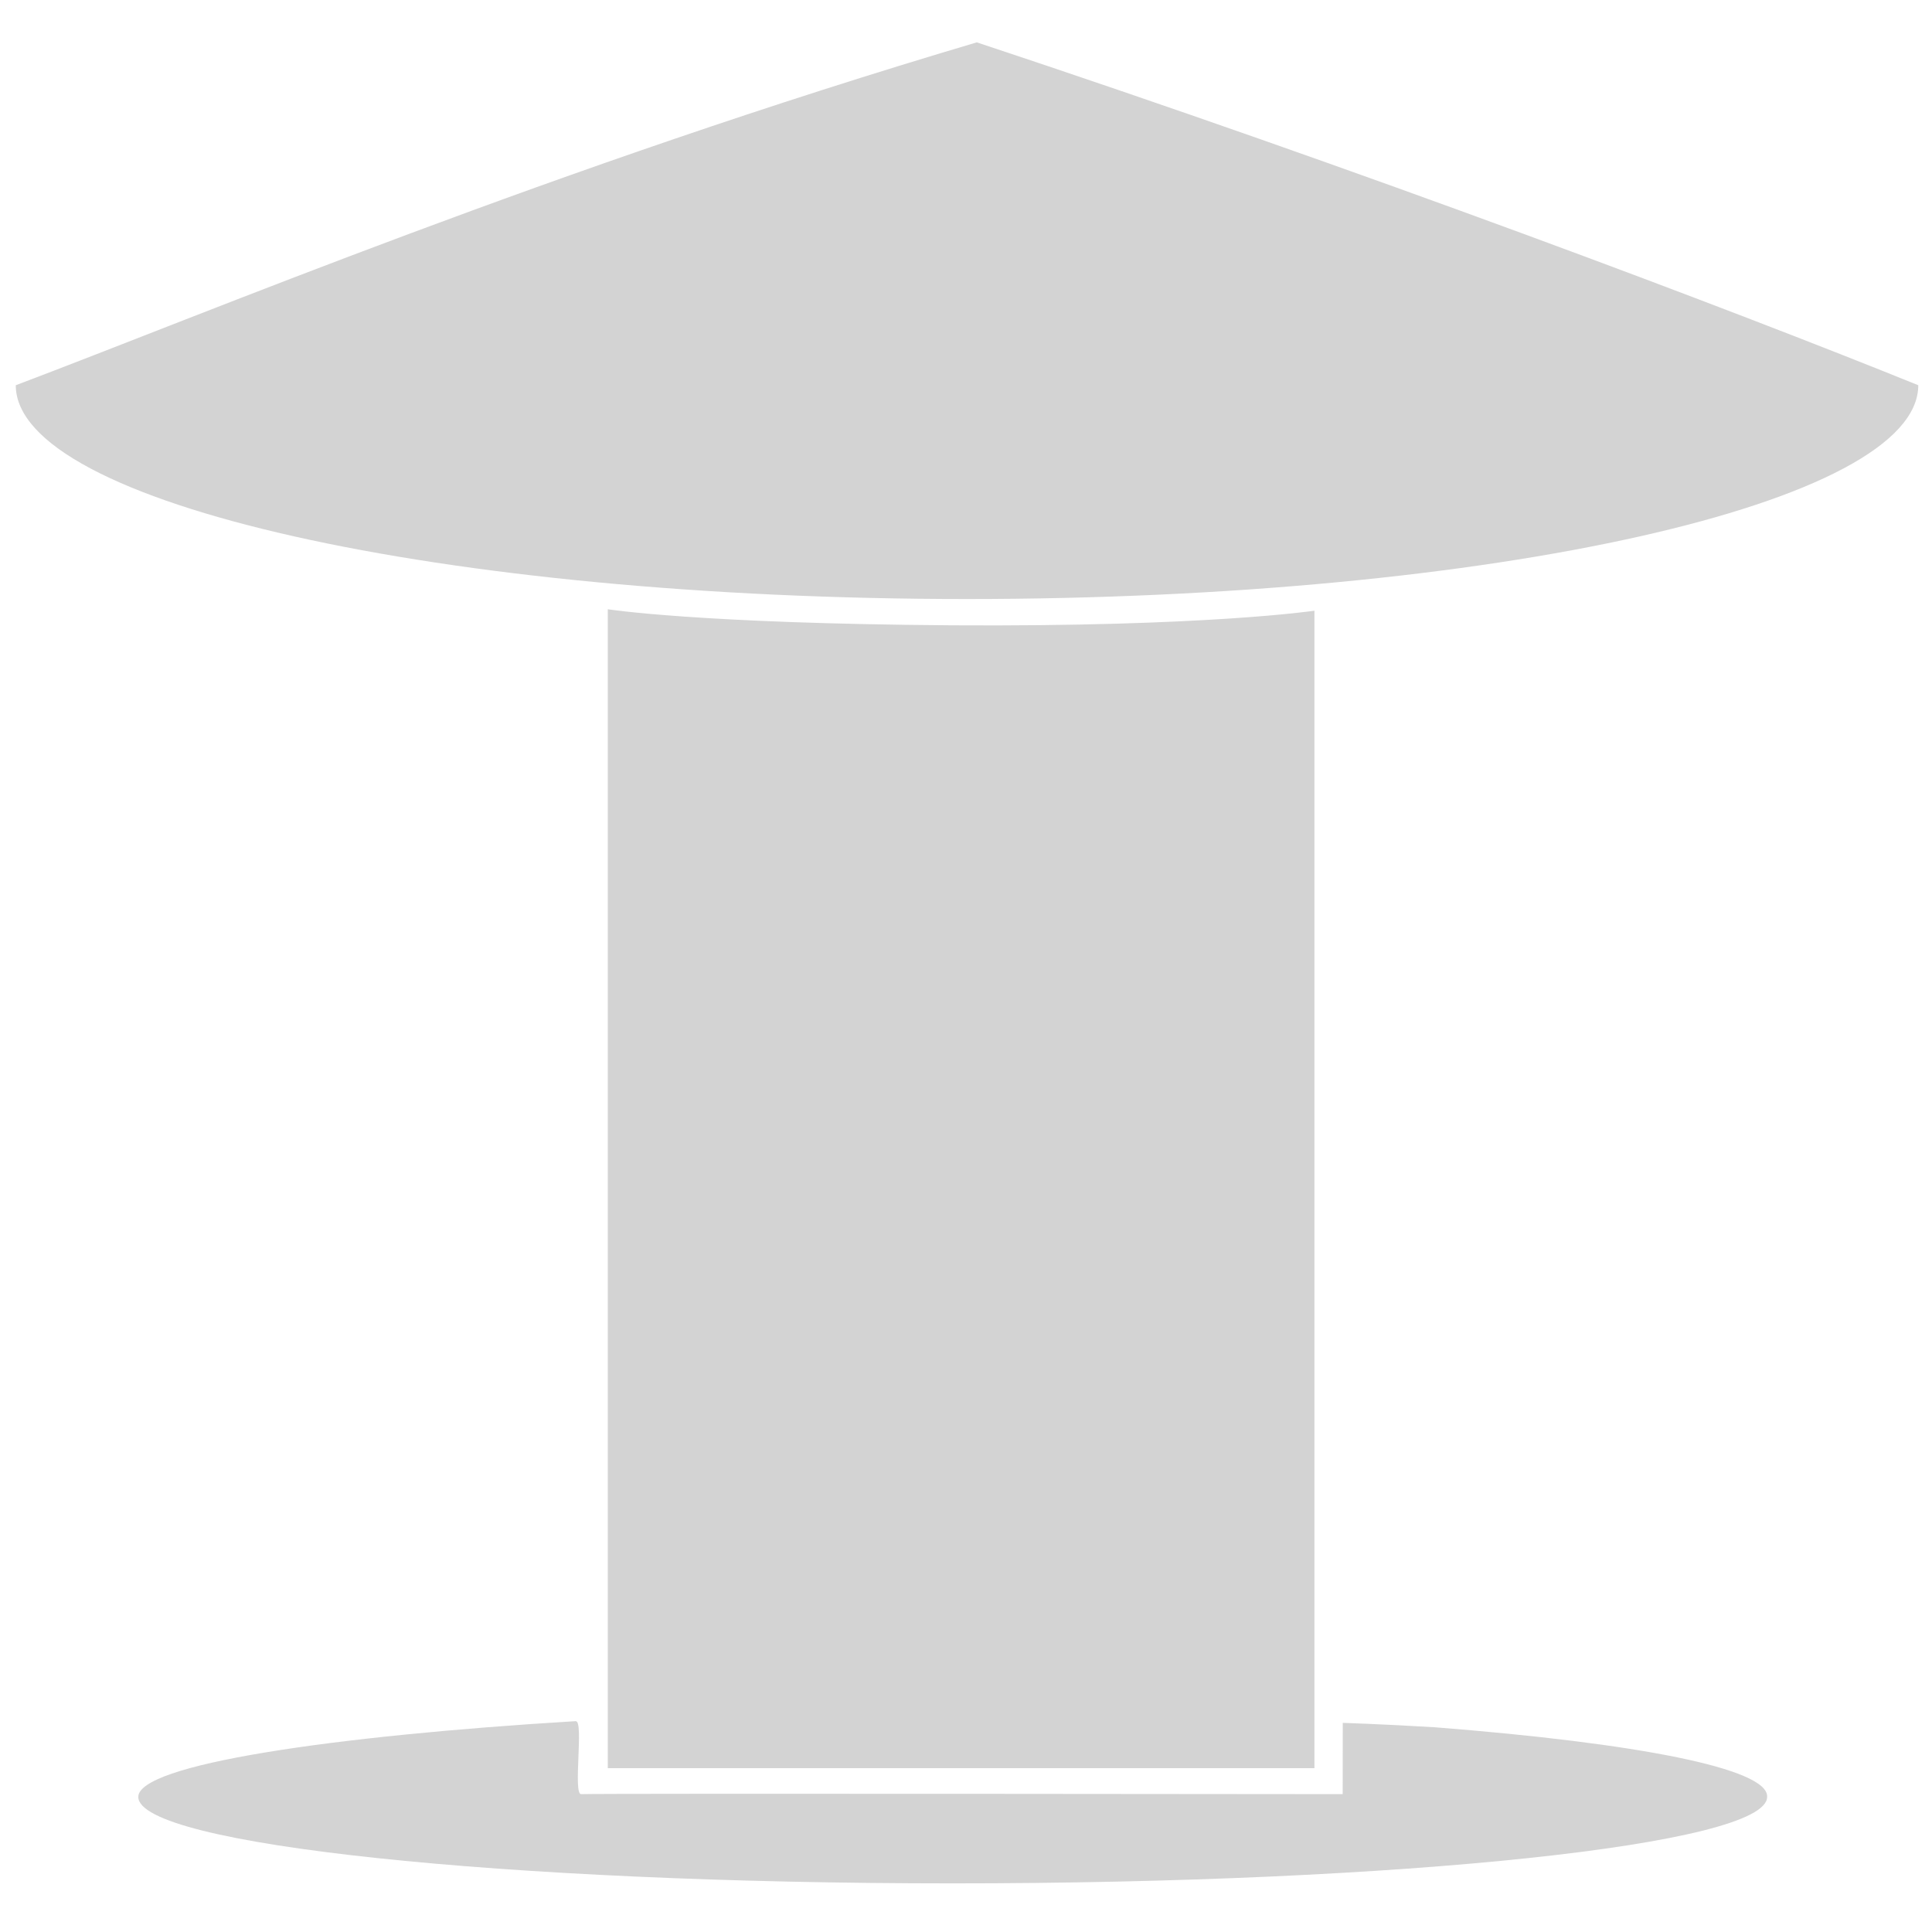
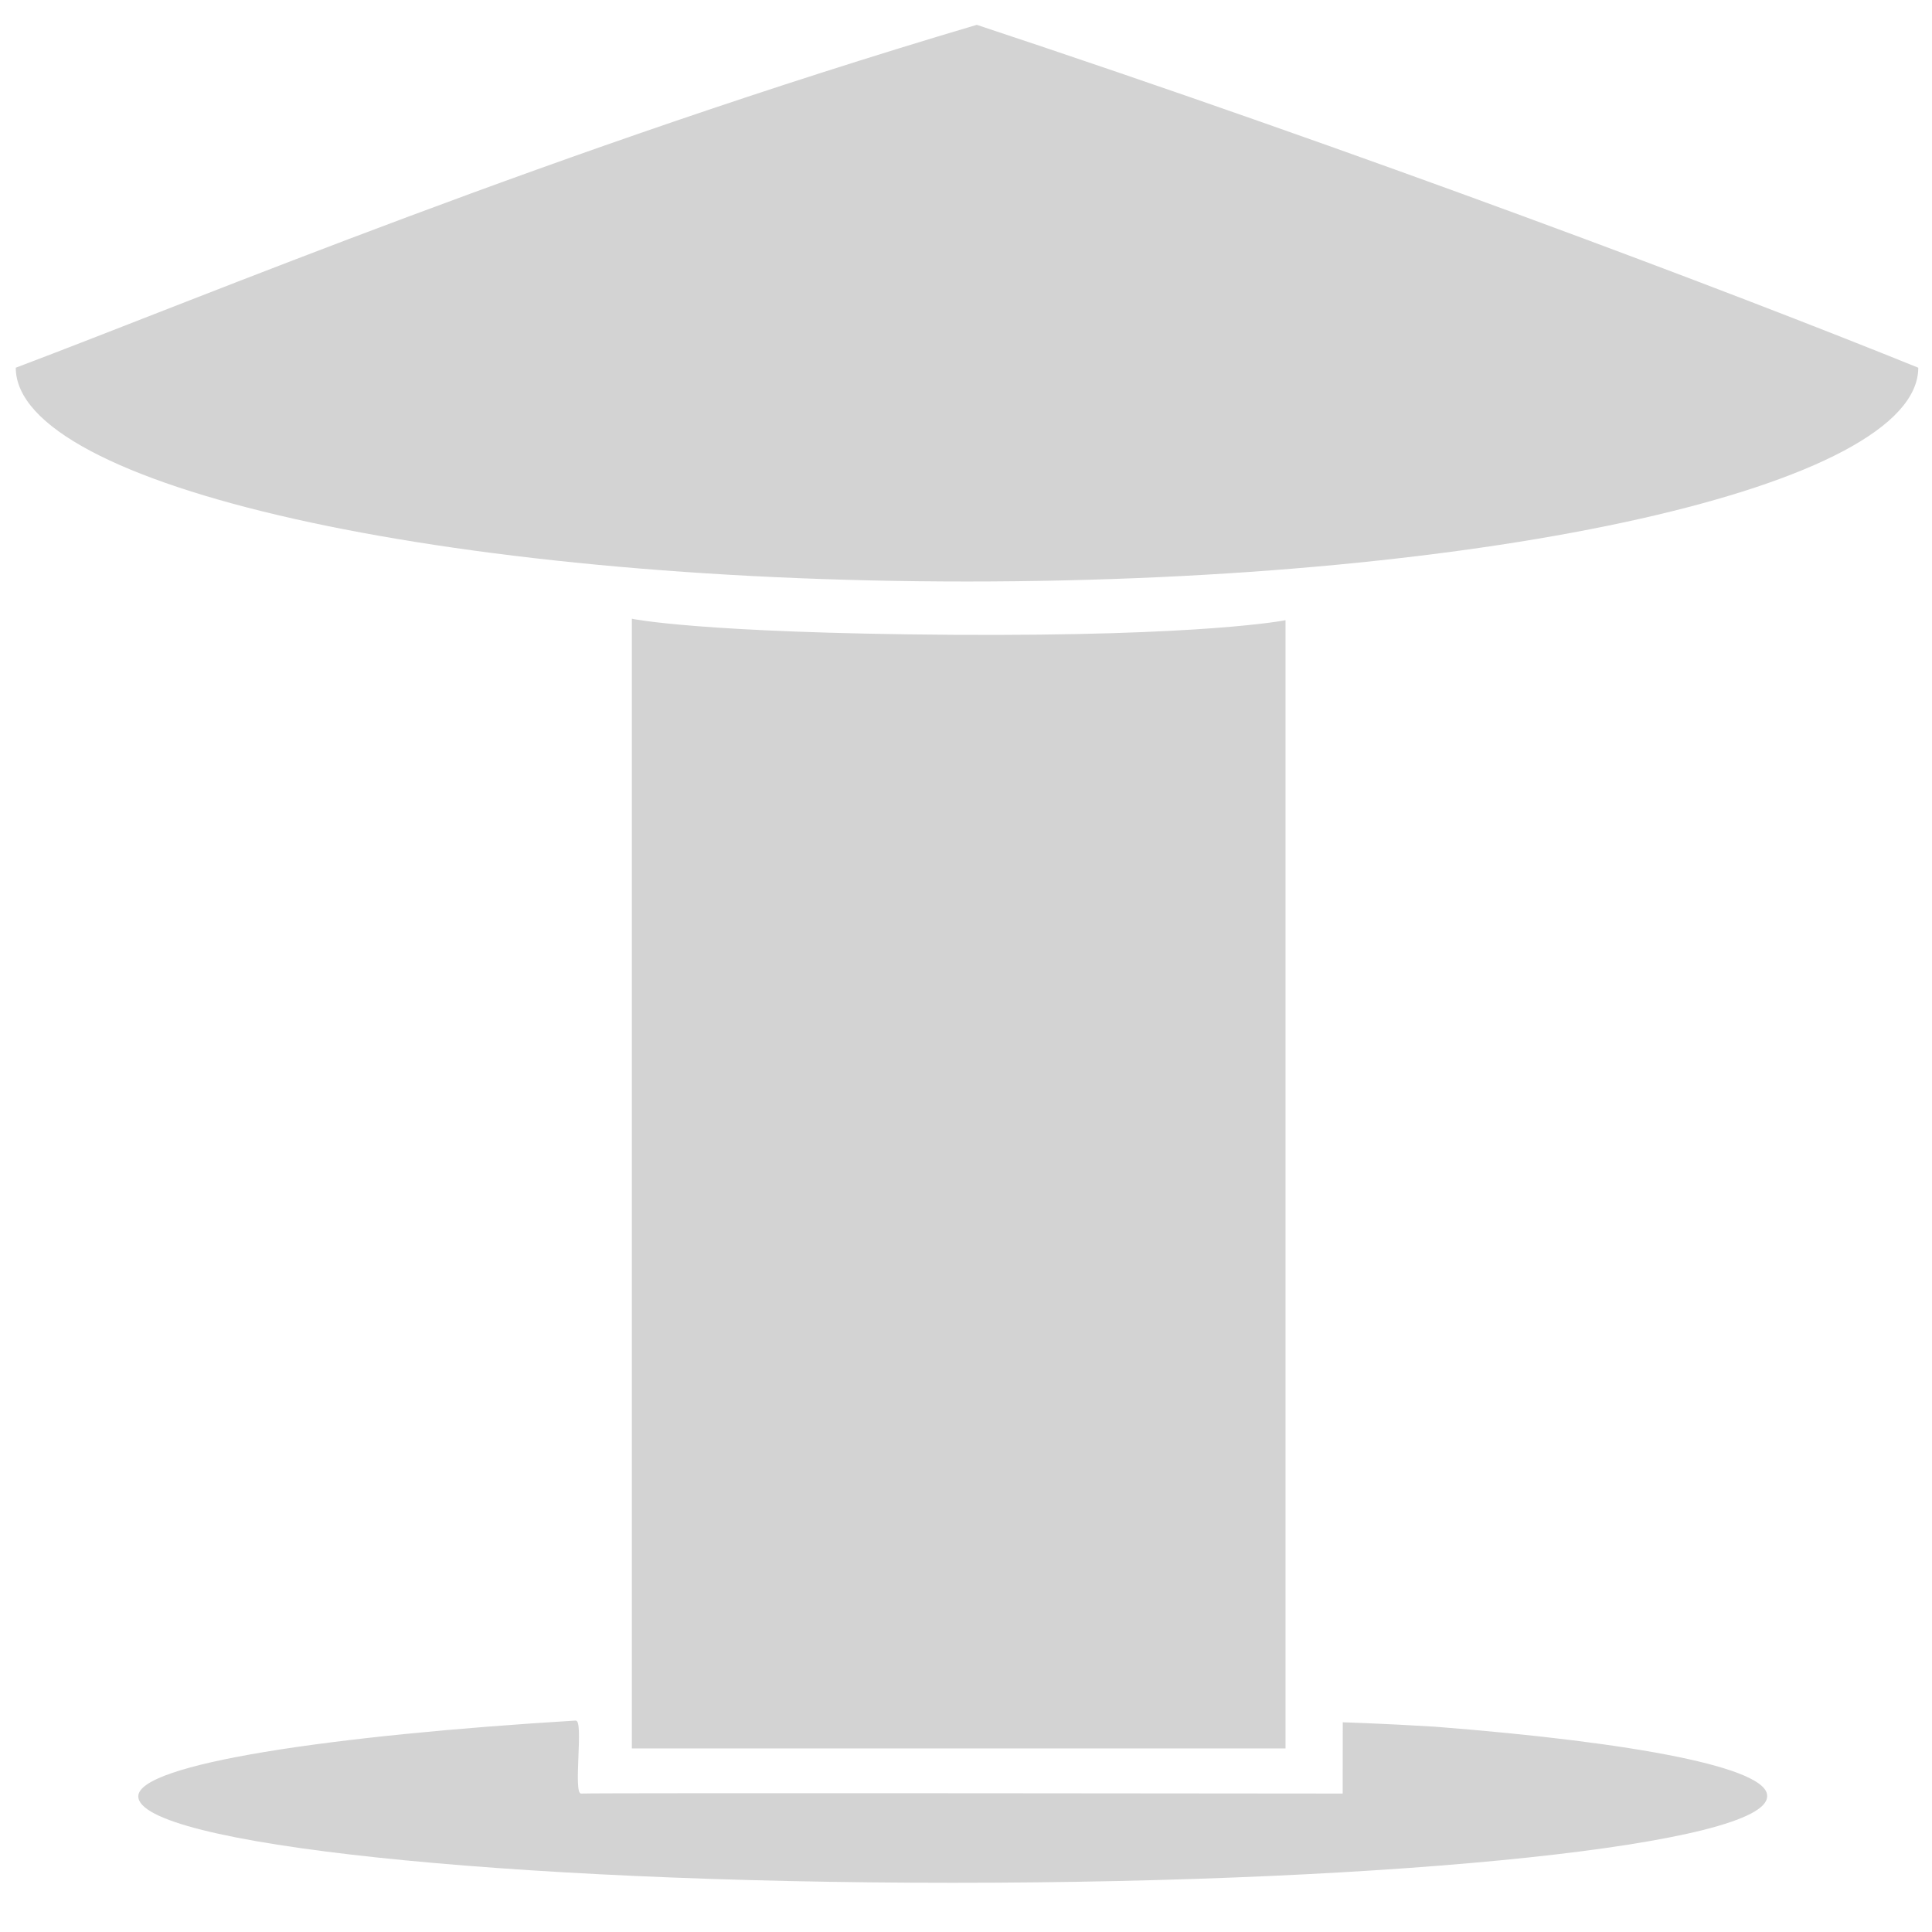
<svg xmlns="http://www.w3.org/2000/svg" width="50" height="50" version="1.1" viewBox="0 0 13.23 13.23">
  <g transform="translate(-6.56,-264.8)">
    <text x="11.284" y="268.743" fill="#000000" font-family="'Nimbus Roman No9 L'" font-size="4.233px" letter-spacing="0px" stroke-width=".265" word-spacing="0px" style="line-height:1.25" xml:space="preserve">
      <tspan x="11.284" y="272.518" stroke-width=".265" />
    </text>
-     <path d="m13.249 265.09c-2.887 0.855-5.298 1.864-6.581 2.348 0 0.809 2.916 1.464 6.514 1.464 3.597 0 6.514-0.655 6.514-1.464-1.283-0.52-3.804-1.472-6.447-2.348zm-2.527 3.882v7.936h4.839v-7.926s-0.742 0.111-2.482 0.1c-1.74-0.012-2.357-0.11-2.357-0.11zm-0.218 7.614c-1.685 0.102-2.997 0.298-2.997 0.519-2.86e-5 0.327 2.497 0.592 5.577 0.592 3.08 0 5.577-0.265 5.577-0.592 0.012-0.195-0.895-0.369-2.276-0.477-0.362-0.022-0.63-0.03-0.63-0.03s-6.33e-4 0.48-5.17e-4 0.488c0 0-5.105-6e-3 -5.215 0-0.057 0.003 0.019-0.502-0.036-0.499z" fill="#d3d3d3" stroke-linejoin="round" stroke-width=".598" />
+     <path d="m13.249 264.97c-2.887 0.855-5.298 1.864-6.581 2.348 0 0.809 2.916 1.464 6.514 1.464 3.597 0 6.514-0.655 6.514-1.464-1.283-0.52-3.804-1.472-6.447-2.348zm-2.362 4.066v7.737h4.476v-7.726s-0.544 0.111-2.284 0.1c-1.74-0.012-2.192-0.11-2.192-0.11zm-0.383 7.546c-1.685 0.102-2.997 0.298-2.997 0.519-2.86e-5 0.327 2.497 0.592 5.577 0.592 3.08 0 5.577-0.265 5.577-0.592 0.012-0.195-0.895-0.369-2.276-0.477-0.362-0.022-0.63-0.03-0.63-0.03s-6.33e-4 0.48-5.17e-4 0.488c0 0-5.105-6e-3 -5.215 0-0.057 3e-3 0.019-0.502-0.036-0.499z" fill="#d3d3d3" stroke-linejoin="round" stroke-width=".598" />
  </g>
</svg>
